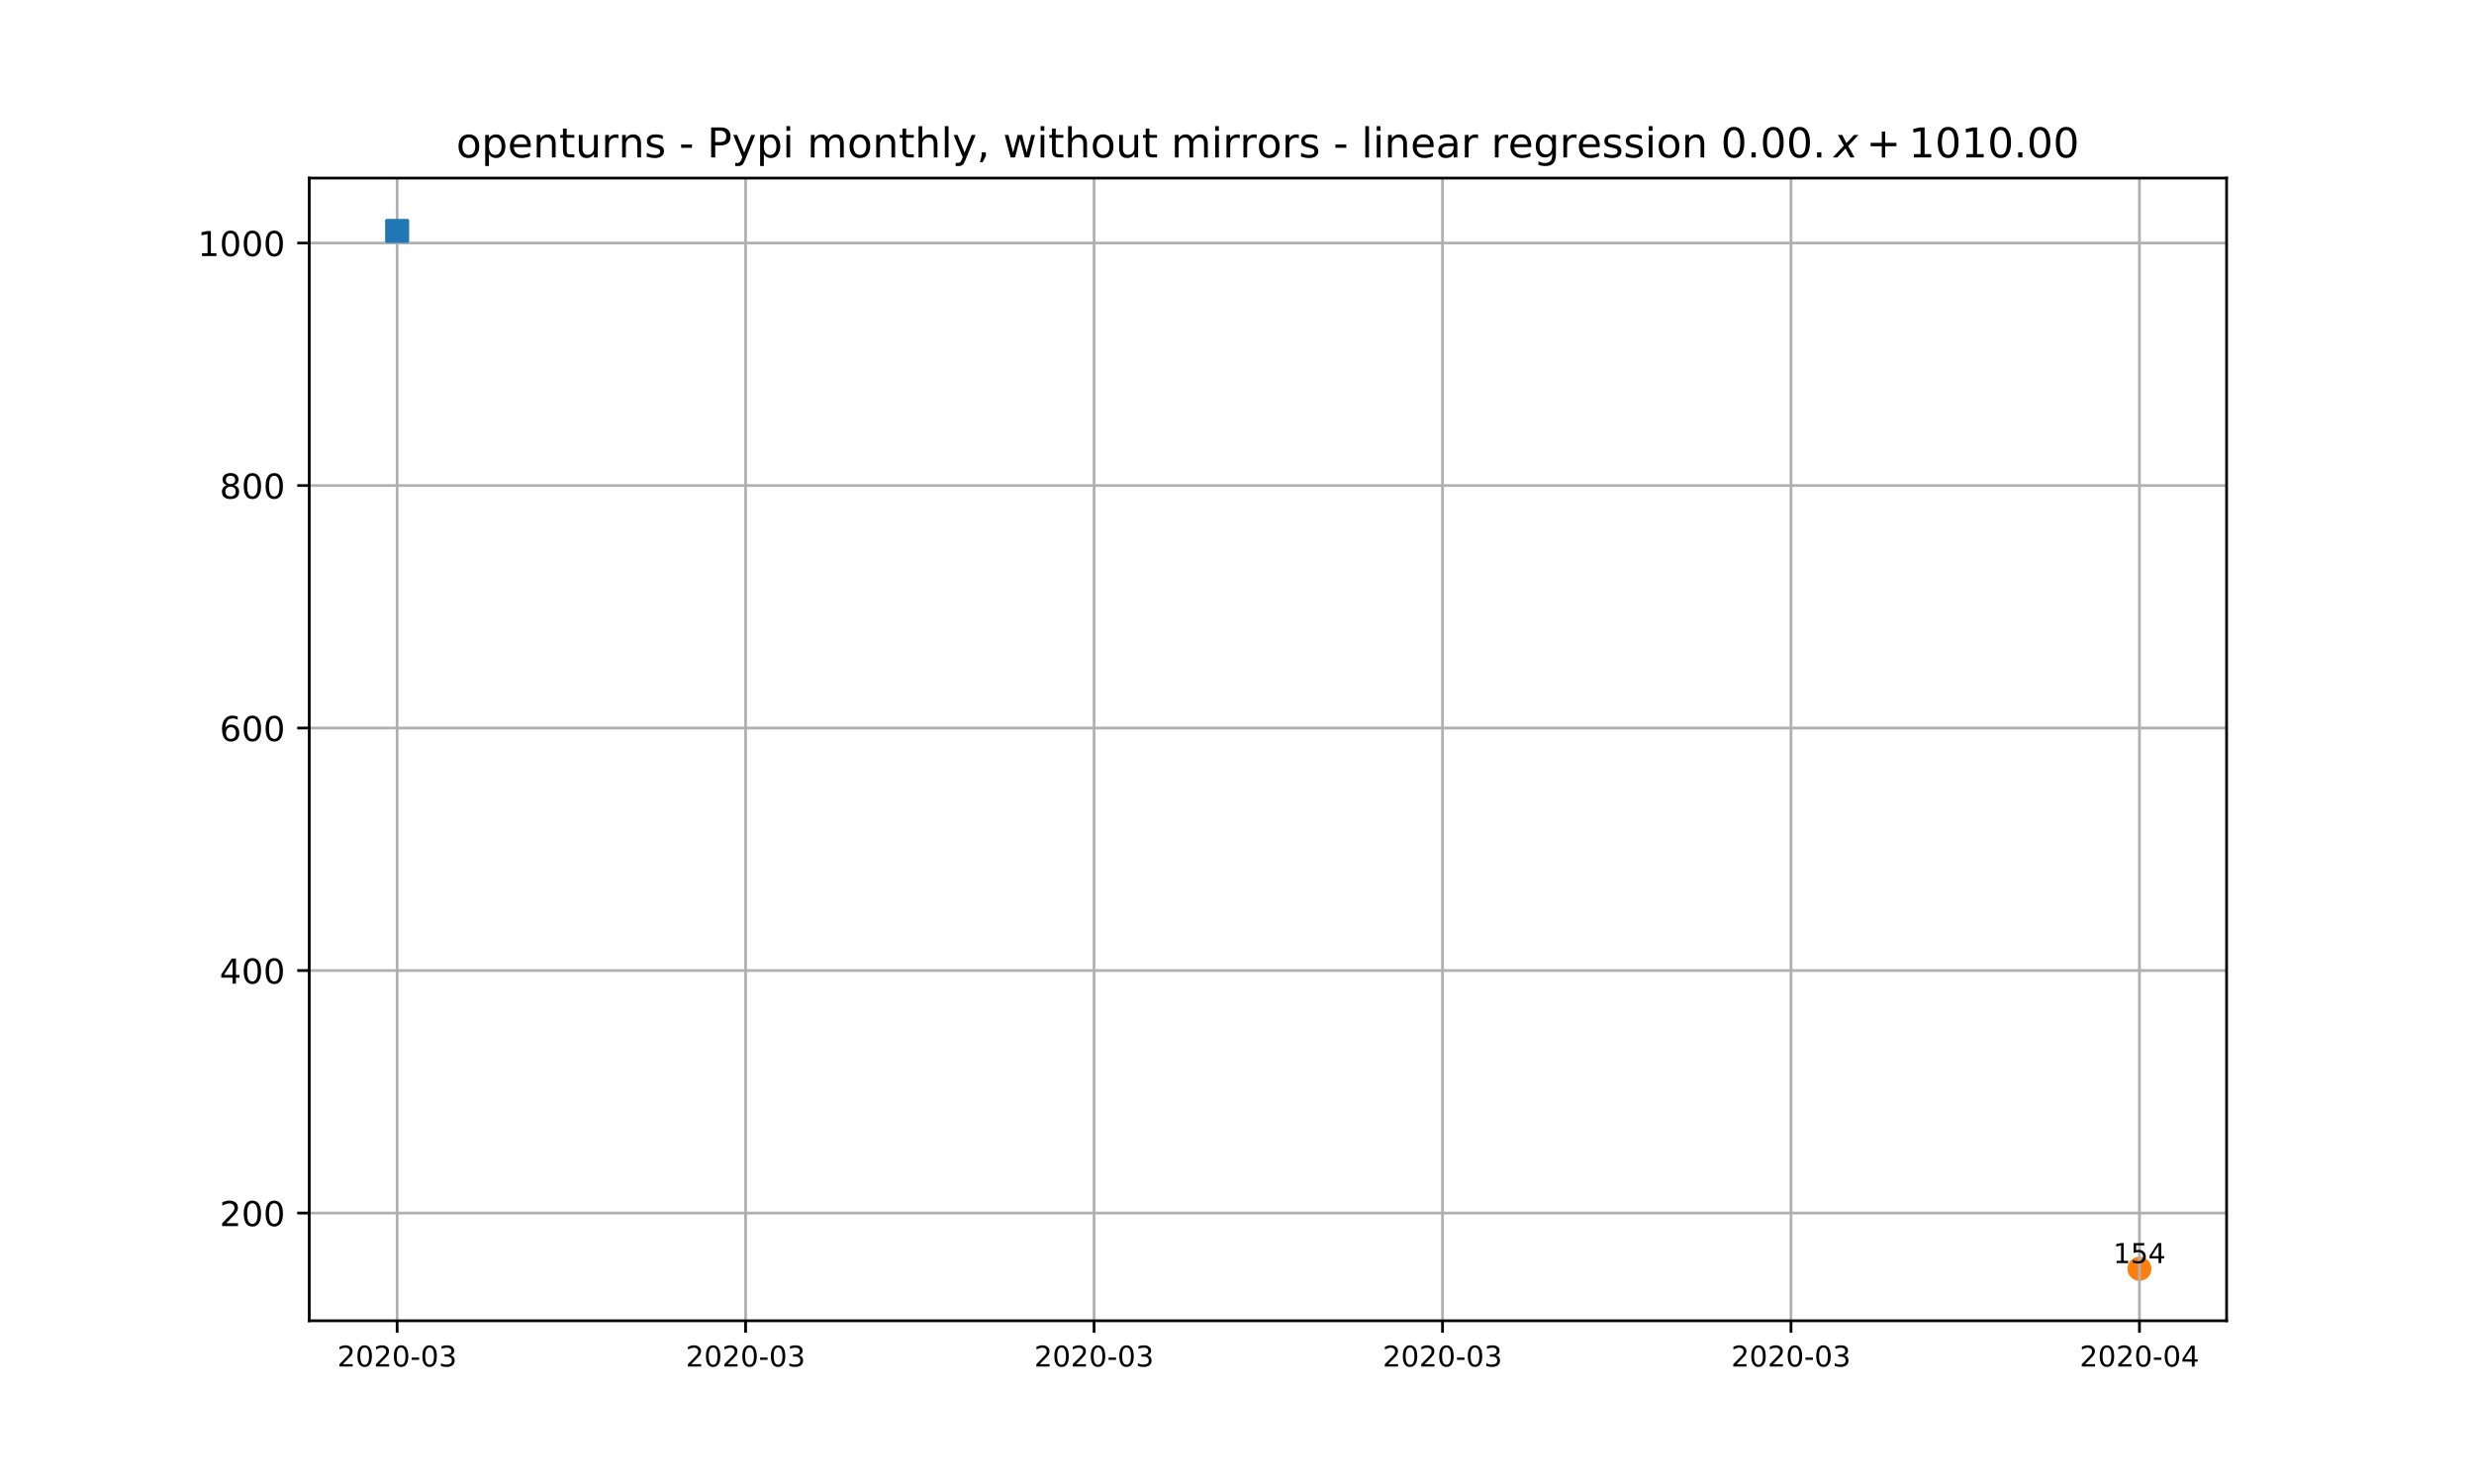
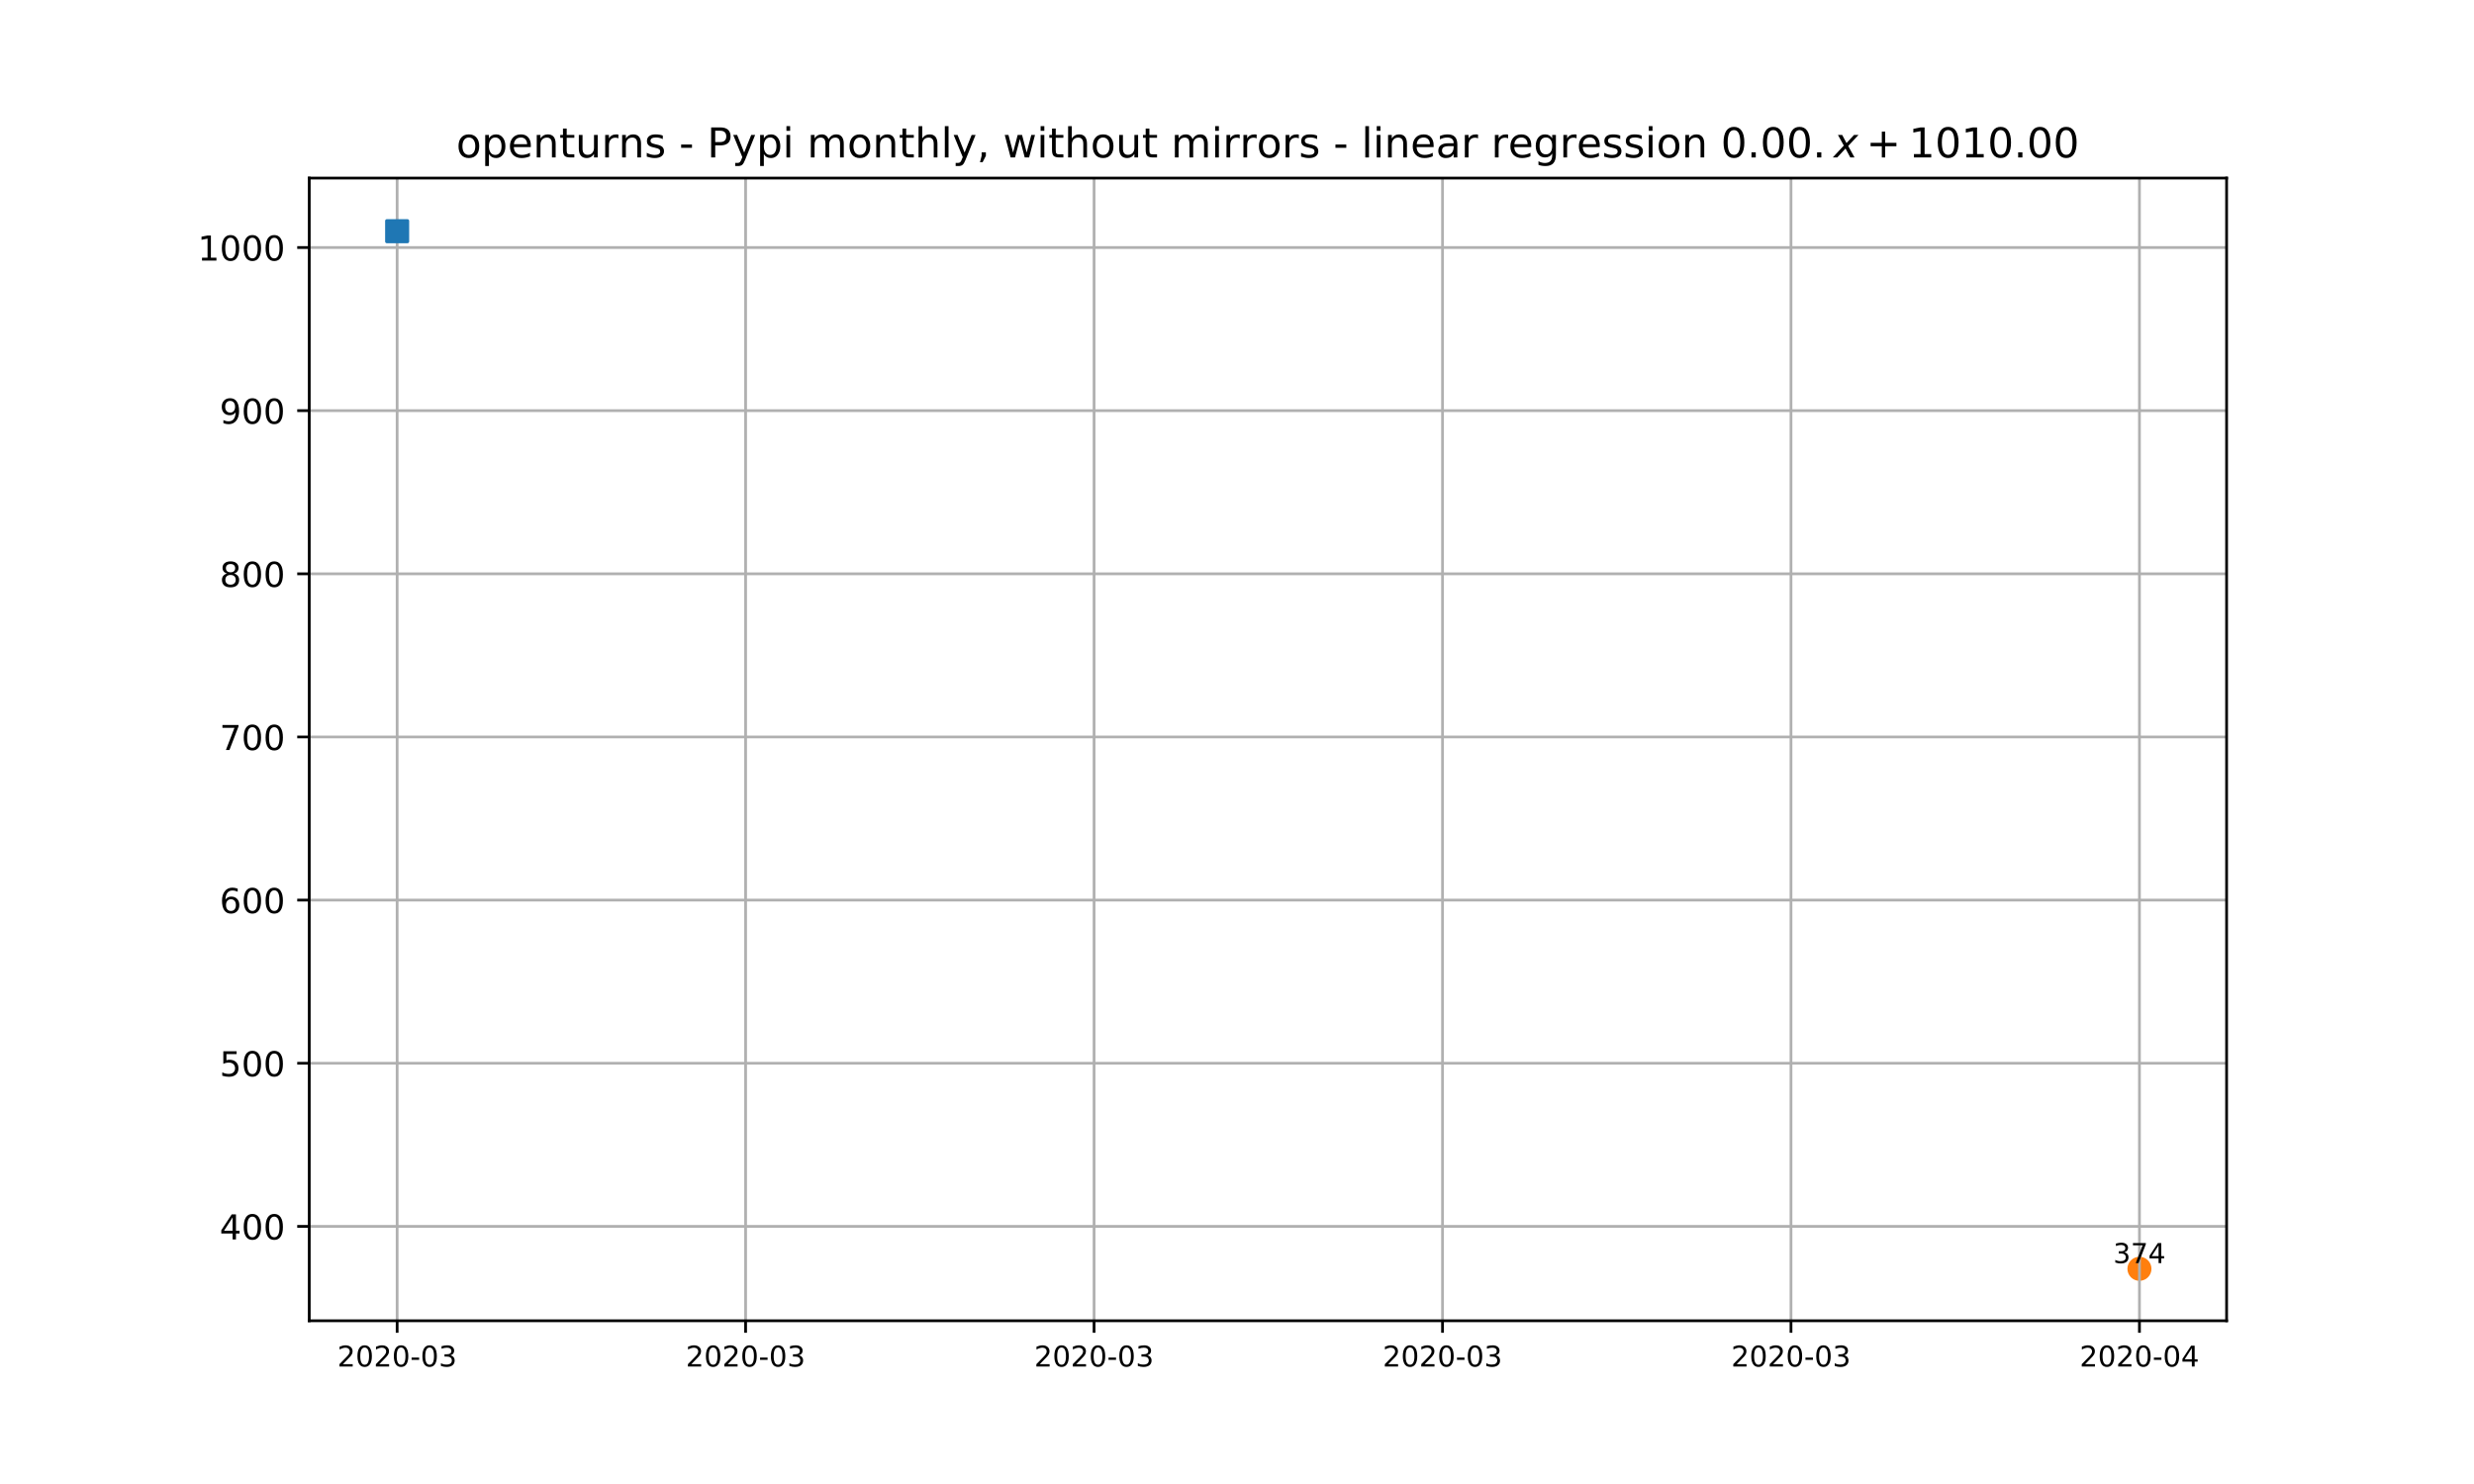
<svg xmlns="http://www.w3.org/2000/svg" xmlns:xlink="http://www.w3.org/1999/xlink" height="432pt" version="1.1" viewBox="0 0 720 432" width="720pt">
  <defs>
    <style type="text/css">
*{stroke-linecap:butt;stroke-linejoin:round;}
  </style>
  </defs>
  <g id="figure_1">
    <g id="patch_1">
      <path d="M 0 432  L 720 432  L 720 0  L 0 0  z " style="fill:#ffffff;" />
    </g>
    <g id="axes_1">
      <g id="patch_2">
        <path d="M 90 384.48  L 648 384.48  L 648 51.84  L 90 51.84  z " style="fill:#ffffff;" />
      </g>
      <g id="PathCollection_1">
        <defs>
-           <path d="M 0 3  C 0.796 3 1.559 2.684 2.121 2.121  C 2.684 1.559 3 0.796 3 0  C 3 -0.796 2.684 -1.559 2.121 -2.121  C 1.559 -2.684 0.796 -3 0 -3  C -0.796 -3 -1.559 -2.684 -2.121 -2.121  C -2.684 -1.559 -3 -0.796 -3 0  C -3 0.796 -2.684 1.559 -2.121 2.121  C -1.559 2.684 -0.796 3 0 3  z " id="m1b032153fb" style="stroke:#ff7f0e;" />
+           <path d="M 0 3  C 0.796 3 1.559 2.684 2.121 2.121  C 2.684 1.559 3 0.796 3 0  C 3 -0.796 2.684 -1.559 2.121 -2.121  C 1.559 -2.684 0.796 -3 0 -3  C -0.796 -3 -1.559 -2.684 -2.121 -2.121  C -2.684 -1.559 -3 -0.796 -3 0  C -3 0.796 -2.684 1.559 -2.121 2.121  C -1.559 2.684 -0.796 3 0 3  z " id="m1384ead0bf" style="stroke:#ff7f0e;" />
        </defs>
-         <g clip-path="url(#p68589a3dbf)">
-           <use style="fill:#ff7f0e;stroke:#ff7f0e;" x="622.635" xlink:href="#m1b032153fb" y="369.356" />
+         <g clip-path="url(#p6dc4be8957)">
+           <use style="fill:#ff7f0e;stroke:#ff7f0e;" x="622.635" xlink:href="#m1384ead0bf" y="369.355" />
        </g>
      </g>
      <g id="matplotlib.axis_1">
        <g id="xtick_1">
          <g id="line2d_1">
-             <path clip-path="url(#p68589a3dbf)" d="M 115.58 384.48  L 115.58 51.84  " style="fill:none;stroke:#b0b0b0;stroke-linecap:square;stroke-width:0.8;" />
+             <path clip-path="url(#p6dc4be8957)" d="M 115.58 384.48  L 115.58 51.84  " style="fill:none;stroke:#b0b0b0;stroke-linecap:square;stroke-width:0.8;" />
          </g>
          <g id="line2d_2">
            <defs>
-               <path d="M 0 0  L 0 3.5  " id="m4f86e22577" style="stroke:#000000;stroke-width:0.8;" />
-             </defs>
-             <g>
-               <use style="stroke:#000000;stroke-width:0.8;" x="115.58" xlink:href="#m4f86e22577" y="384.48" />
+               <path d="M 0 0  L 0 3.5  " id="mabc1b79ef2" style="stroke:#000000;stroke-width:0.8;" />
+             </defs>
+             <g>
+               <use style="stroke:#000000;stroke-width:0.8;" x="115.58" xlink:href="#mabc1b79ef2" y="384.48" />
            </g>
          </g>
          <g id="text_1">
            <defs>
              <path d="M 19.188 8.297  L 53.609 8.297  L 53.609 0  L 7.328 0  L 7.328 8.297  Q 12.938 14.109 22.625 23.891  Q 32.328 33.688 34.812 36.531  Q 39.547 41.844 41.422 45.531  Q 43.312 49.219 43.312 52.781  Q 43.312 58.594 39.234 62.25  Q 35.156 65.922 28.609 65.922  Q 23.969 65.922 18.812 64.312  Q 13.672 62.703 7.812 59.422  L 7.812 69.391  Q 13.766 71.781 18.938 73  Q 24.125 74.219 28.422 74.219  Q 39.75 74.219 46.484 68.547  Q 53.219 62.891 53.219 53.422  Q 53.219 48.922 51.531 44.891  Q 49.859 40.875 45.406 35.406  Q 44.188 33.984 37.641 27.219  Q 31.109 20.453 19.188 8.297  z " id="DejaVuSans-50" />
              <path d="M 31.781 66.406  Q 24.172 66.406 20.328 58.906  Q 16.5 51.422 16.5 36.375  Q 16.5 21.391 20.328 13.891  Q 24.172 6.391 31.781 6.391  Q 39.453 6.391 43.281 13.891  Q 47.125 21.391 47.125 36.375  Q 47.125 51.422 43.281 58.906  Q 39.453 66.406 31.781 66.406  z M 31.781 74.219  Q 44.047 74.219 50.516 64.516  Q 56.984 54.828 56.984 36.375  Q 56.984 17.969 50.516 8.266  Q 44.047 -1.422 31.781 -1.422  Q 19.531 -1.422 13.062 8.266  Q 6.594 17.969 6.594 36.375  Q 6.594 54.828 13.062 64.516  Q 19.531 74.219 31.781 74.219  z " id="DejaVuSans-48" />
              <path d="M 4.891 31.391  L 31.203 31.391  L 31.203 23.391  L 4.891 23.391  z " id="DejaVuSans-45" />
              <path d="M 40.578 39.312  Q 47.656 37.797 51.625 33  Q 55.609 28.219 55.609 21.188  Q 55.609 10.406 48.188 4.484  Q 40.766 -1.422 27.094 -1.422  Q 22.516 -1.422 17.656 -0.516  Q 12.797 0.391 7.625 2.203  L 7.625 11.719  Q 11.719 9.328 16.594 8.109  Q 21.484 6.891 26.812 6.891  Q 36.078 6.891 40.938 10.547  Q 45.797 14.203 45.797 21.188  Q 45.797 27.641 41.281 31.266  Q 36.766 34.906 28.719 34.906  L 20.219 34.906  L 20.219 43.016  L 29.109 43.016  Q 36.375 43.016 40.234 45.922  Q 44.094 48.828 44.094 54.297  Q 44.094 59.906 40.109 62.906  Q 36.141 65.922 28.719 65.922  Q 24.656 65.922 20.016 65.031  Q 15.375 64.156 9.812 62.312  L 9.812 71.094  Q 15.438 72.656 20.344 73.438  Q 25.25 74.219 29.594 74.219  Q 40.828 74.219 47.359 69.109  Q 53.906 64.016 53.906 55.328  Q 53.906 49.266 50.438 45.094  Q 46.969 40.922 40.578 39.312  z " id="DejaVuSans-51" />
            </defs>
            <g transform="translate(98.177 397.8095)scale(0.0833 -0.0833)">
              <use xlink:href="#DejaVuSans-50" />
              <use x="63.623" xlink:href="#DejaVuSans-48" />
              <use x="127.246" xlink:href="#DejaVuSans-50" />
              <use x="190.869" xlink:href="#DejaVuSans-48" />
              <use x="254.492" xlink:href="#DejaVuSans-45" />
              <use x="290.576" xlink:href="#DejaVuSans-48" />
              <use x="354.199" xlink:href="#DejaVuSans-51" />
            </g>
          </g>
        </g>
        <g id="xtick_2">
          <g id="line2d_3">
-             <path clip-path="url(#p68589a3dbf)" d="M 216.991 384.48  L 216.991 51.84  " style="fill:none;stroke:#b0b0b0;stroke-linecap:square;stroke-width:0.8;" />
+             <path clip-path="url(#p6dc4be8957)" d="M 216.991 384.48  L 216.991 51.84  " style="fill:none;stroke:#b0b0b0;stroke-linecap:square;stroke-width:0.8;" />
          </g>
          <g id="line2d_4">
            <g>
-               <use style="stroke:#000000;stroke-width:0.8;" x="216.991" xlink:href="#m4f86e22577" y="384.48" />
+               <use style="stroke:#000000;stroke-width:0.8;" x="216.991" xlink:href="#mabc1b79ef2" y="384.48" />
            </g>
          </g>
          <g id="text_2">
            <g transform="translate(199.588 397.8095)scale(0.0833 -0.0833)">
              <use xlink:href="#DejaVuSans-50" />
              <use x="63.623" xlink:href="#DejaVuSans-48" />
              <use x="127.246" xlink:href="#DejaVuSans-50" />
              <use x="190.869" xlink:href="#DejaVuSans-48" />
              <use x="254.492" xlink:href="#DejaVuSans-45" />
              <use x="290.576" xlink:href="#DejaVuSans-48" />
              <use x="354.199" xlink:href="#DejaVuSans-51" />
            </g>
          </g>
        </g>
        <g id="xtick_3">
          <g id="line2d_5">
-             <path clip-path="url(#p68589a3dbf)" d="M 318.402 384.48  L 318.402 51.84  " style="fill:none;stroke:#b0b0b0;stroke-linecap:square;stroke-width:0.8;" />
+             <path clip-path="url(#p6dc4be8957)" d="M 318.402 384.48  L 318.402 51.84  " style="fill:none;stroke:#b0b0b0;stroke-linecap:square;stroke-width:0.8;" />
          </g>
          <g id="line2d_6">
            <g>
-               <use style="stroke:#000000;stroke-width:0.8;" x="318.402" xlink:href="#m4f86e22577" y="384.48" />
+               <use style="stroke:#000000;stroke-width:0.8;" x="318.402" xlink:href="#mabc1b79ef2" y="384.48" />
            </g>
          </g>
          <g id="text_3">
            <g transform="translate(300.999 397.8095)scale(0.0833 -0.0833)">
              <use xlink:href="#DejaVuSans-50" />
              <use x="63.623" xlink:href="#DejaVuSans-48" />
              <use x="127.246" xlink:href="#DejaVuSans-50" />
              <use x="190.869" xlink:href="#DejaVuSans-48" />
              <use x="254.492" xlink:href="#DejaVuSans-45" />
              <use x="290.576" xlink:href="#DejaVuSans-48" />
              <use x="354.199" xlink:href="#DejaVuSans-51" />
            </g>
          </g>
        </g>
        <g id="xtick_4">
          <g id="line2d_7">
-             <path clip-path="url(#p68589a3dbf)" d="M 419.813 384.48  L 419.813 51.84  " style="fill:none;stroke:#b0b0b0;stroke-linecap:square;stroke-width:0.8;" />
+             <path clip-path="url(#p6dc4be8957)" d="M 419.813 384.48  L 419.813 51.84  " style="fill:none;stroke:#b0b0b0;stroke-linecap:square;stroke-width:0.8;" />
          </g>
          <g id="line2d_8">
            <g>
-               <use style="stroke:#000000;stroke-width:0.8;" x="419.813" xlink:href="#m4f86e22577" y="384.48" />
+               <use style="stroke:#000000;stroke-width:0.8;" x="419.813" xlink:href="#mabc1b79ef2" y="384.48" />
            </g>
          </g>
          <g id="text_4">
            <g transform="translate(402.41 397.8095)scale(0.0833 -0.0833)">
              <use xlink:href="#DejaVuSans-50" />
              <use x="63.623" xlink:href="#DejaVuSans-48" />
              <use x="127.246" xlink:href="#DejaVuSans-50" />
              <use x="190.869" xlink:href="#DejaVuSans-48" />
              <use x="254.492" xlink:href="#DejaVuSans-45" />
              <use x="290.576" xlink:href="#DejaVuSans-48" />
              <use x="354.199" xlink:href="#DejaVuSans-51" />
            </g>
          </g>
        </g>
        <g id="xtick_5">
          <g id="line2d_9">
-             <path clip-path="url(#p68589a3dbf)" d="M 521.224 384.48  L 521.224 51.84  " style="fill:none;stroke:#b0b0b0;stroke-linecap:square;stroke-width:0.8;" />
+             <path clip-path="url(#p6dc4be8957)" d="M 521.224 384.48  L 521.224 51.84  " style="fill:none;stroke:#b0b0b0;stroke-linecap:square;stroke-width:0.8;" />
          </g>
          <g id="line2d_10">
            <g>
-               <use style="stroke:#000000;stroke-width:0.8;" x="521.224" xlink:href="#m4f86e22577" y="384.48" />
+               <use style="stroke:#000000;stroke-width:0.8;" x="521.224" xlink:href="#mabc1b79ef2" y="384.48" />
            </g>
          </g>
          <g id="text_5">
            <g transform="translate(503.821 397.8095)scale(0.0833 -0.0833)">
              <use xlink:href="#DejaVuSans-50" />
              <use x="63.623" xlink:href="#DejaVuSans-48" />
              <use x="127.246" xlink:href="#DejaVuSans-50" />
              <use x="190.869" xlink:href="#DejaVuSans-48" />
              <use x="254.492" xlink:href="#DejaVuSans-45" />
              <use x="290.576" xlink:href="#DejaVuSans-48" />
              <use x="354.199" xlink:href="#DejaVuSans-51" />
            </g>
          </g>
        </g>
        <g id="xtick_6">
          <g id="line2d_11">
-             <path clip-path="url(#p68589a3dbf)" d="M 622.635 384.48  L 622.635 51.84  " style="fill:none;stroke:#b0b0b0;stroke-linecap:square;stroke-width:0.8;" />
+             <path clip-path="url(#p6dc4be8957)" d="M 622.635 384.48  L 622.635 51.84  " style="fill:none;stroke:#b0b0b0;stroke-linecap:square;stroke-width:0.8;" />
          </g>
          <g id="line2d_12">
            <g>
-               <use style="stroke:#000000;stroke-width:0.8;" x="622.635" xlink:href="#m4f86e22577" y="384.48" />
+               <use style="stroke:#000000;stroke-width:0.8;" x="622.635" xlink:href="#mabc1b79ef2" y="384.48" />
            </g>
          </g>
          <g id="text_6">
            <defs>
              <path d="M 37.797 64.312  L 12.891 25.391  L 37.797 25.391  z M 35.203 72.906  L 47.609 72.906  L 47.609 25.391  L 58.016 25.391  L 58.016 17.188  L 47.609 17.188  L 47.609 0  L 37.797 0  L 37.797 17.188  L 4.891 17.188  L 4.891 26.703  z " id="DejaVuSans-52" />
            </defs>
            <g transform="translate(605.232 397.8095)scale(0.0833 -0.0833)">
              <use xlink:href="#DejaVuSans-50" />
              <use x="63.623" xlink:href="#DejaVuSans-48" />
              <use x="127.246" xlink:href="#DejaVuSans-50" />
              <use x="190.869" xlink:href="#DejaVuSans-48" />
              <use x="254.492" xlink:href="#DejaVuSans-45" />
              <use x="290.576" xlink:href="#DejaVuSans-48" />
              <use x="354.199" xlink:href="#DejaVuSans-52" />
            </g>
          </g>
        </g>
      </g>
      <g id="matplotlib.axis_2">
        <g id="ytick_1">
          <g id="line2d_13">
-             <path clip-path="url(#p68589a3dbf)" d="M 90 353.12  L 648 353.12  " style="fill:none;stroke:#b0b0b0;stroke-linecap:square;stroke-width:0.8;" />
+             <path clip-path="url(#p6dc4be8957)" d="M 90 357.007  L 648 357.007  " style="fill:none;stroke:#b0b0b0;stroke-linecap:square;stroke-width:0.8;" />
          </g>
          <g id="line2d_14">
            <defs>
-               <path d="M 0 0  L -3.5 0  " id="m808863ff09" style="stroke:#000000;stroke-width:0.8;" />
-             </defs>
-             <g>
-               <use style="stroke:#000000;stroke-width:0.8;" x="90" xlink:href="#m808863ff09" y="353.12" />
+               <path d="M 0 0  L -3.5 0  " id="m5a3dc0e965" style="stroke:#000000;stroke-width:0.8;" />
+             </defs>
+             <g>
+               <use style="stroke:#000000;stroke-width:0.8;" x="90" xlink:href="#m5a3dc0e965" y="357.007" />
            </g>
          </g>
          <g id="text_7">
-             <g transform="translate(63.9125 356.919)scale(0.1 -0.1)">
-               <use xlink:href="#DejaVuSans-50" />
+             <g transform="translate(63.9125 360.8063)scale(0.1 -0.1)">
+               <use xlink:href="#DejaVuSans-52" />
              <use x="63.623" xlink:href="#DejaVuSans-48" />
              <use x="127.246" xlink:href="#DejaVuSans-48" />
            </g>
          </g>
        </g>
        <g id="ytick_2">
          <g id="line2d_15">
-             <path clip-path="url(#p68589a3dbf)" d="M 90 282.526  L 648 282.526  " style="fill:none;stroke:#b0b0b0;stroke-linecap:square;stroke-width:0.8;" />
+             <path clip-path="url(#p6dc4be8957)" d="M 90 309.515  L 648 309.515  " style="fill:none;stroke:#b0b0b0;stroke-linecap:square;stroke-width:0.8;" />
          </g>
          <g id="line2d_16">
            <g>
-               <use style="stroke:#000000;stroke-width:0.8;" x="90" xlink:href="#m808863ff09" y="282.526" />
+               <use style="stroke:#000000;stroke-width:0.8;" x="90" xlink:href="#m5a3dc0e965" y="309.515" />
            </g>
          </g>
          <g id="text_8">
-             <g transform="translate(63.9125 286.3251)scale(0.1 -0.1)">
-               <use xlink:href="#DejaVuSans-52" />
+             <defs>
+               <path d="M 10.797 72.906  L 49.516 72.906  L 49.516 64.594  L 19.828 64.594  L 19.828 46.734  Q 21.969 47.469 24.109 47.828  Q 26.266 48.188 28.422 48.188  Q 40.625 48.188 47.75 41.5  Q 54.891 34.812 54.891 23.391  Q 54.891 11.625 47.562 5.094  Q 40.234 -1.422 26.906 -1.422  Q 22.312 -1.422 17.547 -0.641  Q 12.797 0.141 7.719 1.703  L 7.719 11.625  Q 12.109 9.234 16.797 8.062  Q 21.484 6.891 26.703 6.891  Q 35.156 6.891 40.078 11.328  Q 45.016 15.766 45.016 23.391  Q 45.016 31 40.078 35.438  Q 35.156 39.891 26.703 39.891  Q 22.75 39.891 18.812 39.016  Q 14.891 38.141 10.797 36.281  z " id="DejaVuSans-53" />
+             </defs>
+             <g transform="translate(63.9125 313.3137)scale(0.1 -0.1)">
+               <use xlink:href="#DejaVuSans-53" />
              <use x="63.623" xlink:href="#DejaVuSans-48" />
              <use x="127.246" xlink:href="#DejaVuSans-48" />
            </g>
          </g>
        </g>
        <g id="ytick_3">
          <g id="line2d_17">
-             <path clip-path="url(#p68589a3dbf)" d="M 90 211.932  L 648 211.932  " style="fill:none;stroke:#b0b0b0;stroke-linecap:square;stroke-width:0.8;" />
+             <path clip-path="url(#p6dc4be8957)" d="M 90 262.022  L 648 262.022  " style="fill:none;stroke:#b0b0b0;stroke-linecap:square;stroke-width:0.8;" />
          </g>
          <g id="line2d_18">
            <g>
-               <use style="stroke:#000000;stroke-width:0.8;" x="90" xlink:href="#m808863ff09" y="211.932" />
+               <use style="stroke:#000000;stroke-width:0.8;" x="90" xlink:href="#m5a3dc0e965" y="262.022" />
            </g>
          </g>
          <g id="text_9">
            <defs>
              <path d="M 33.016 40.375  Q 26.375 40.375 22.484 35.828  Q 18.609 31.297 18.609 23.391  Q 18.609 15.531 22.484 10.953  Q 26.375 6.391 33.016 6.391  Q 39.656 6.391 43.531 10.953  Q 47.406 15.531 47.406 23.391  Q 47.406 31.297 43.531 35.828  Q 39.656 40.375 33.016 40.375  z M 52.594 71.297  L 52.594 62.312  Q 48.875 64.062 45.094 64.984  Q 41.312 65.922 37.594 65.922  Q 27.828 65.922 22.672 59.328  Q 17.531 52.734 16.797 39.406  Q 19.672 43.656 24.016 45.922  Q 28.375 48.188 33.594 48.188  Q 44.578 48.188 50.953 41.516  Q 57.328 34.859 57.328 23.391  Q 57.328 12.156 50.688 5.359  Q 44.047 -1.422 33.016 -1.422  Q 20.359 -1.422 13.672 8.266  Q 6.984 17.969 6.984 36.375  Q 6.984 53.656 15.188 63.938  Q 23.391 74.219 37.203 74.219  Q 40.922 74.219 44.703 73.484  Q 48.484 72.75 52.594 71.297  z " id="DejaVuSans-54" />
            </defs>
-             <g transform="translate(63.9125 215.7313)scale(0.1 -0.1)">
+             <g transform="translate(63.9125 265.8212)scale(0.1 -0.1)">
              <use xlink:href="#DejaVuSans-54" />
              <use x="63.623" xlink:href="#DejaVuSans-48" />
              <use x="127.246" xlink:href="#DejaVuSans-48" />
            </g>
          </g>
        </g>
        <g id="ytick_4">
          <g id="line2d_19">
-             <path clip-path="url(#p68589a3dbf)" d="M 90 141.338  L 648 141.338  " style="fill:none;stroke:#b0b0b0;stroke-linecap:square;stroke-width:0.8;" />
+             <path clip-path="url(#p6dc4be8957)" d="M 90 214.529  L 648 214.529  " style="fill:none;stroke:#b0b0b0;stroke-linecap:square;stroke-width:0.8;" />
          </g>
          <g id="line2d_20">
            <g>
-               <use style="stroke:#000000;stroke-width:0.8;" x="90" xlink:href="#m808863ff09" y="141.338" />
+               <use style="stroke:#000000;stroke-width:0.8;" x="90" xlink:href="#m5a3dc0e965" y="214.529" />
            </g>
          </g>
          <g id="text_10">
            <defs>
-               <path d="M 31.781 34.625  Q 24.75 34.625 20.719 30.859  Q 16.703 27.094 16.703 20.516  Q 16.703 13.922 20.719 10.156  Q 24.75 6.391 31.781 6.391  Q 38.812 6.391 42.859 10.172  Q 46.922 13.969 46.922 20.516  Q 46.922 27.094 42.891 30.859  Q 38.875 34.625 31.781 34.625  z M 21.922 38.812  Q 15.578 40.375 12.031 44.719  Q 8.5 49.078 8.5 55.328  Q 8.5 64.062 14.719 69.141  Q 20.953 74.219 31.781 74.219  Q 42.672 74.219 48.875 69.141  Q 55.078 64.062 55.078 55.328  Q 55.078 49.078 51.531 44.719  Q 48 40.375 41.703 38.812  Q 48.828 37.156 52.797 32.312  Q 56.781 27.484 56.781 20.516  Q 56.781 9.906 50.312 4.234  Q 43.844 -1.422 31.781 -1.422  Q 19.734 -1.422 13.25 4.234  Q 6.781 9.906 6.781 20.516  Q 6.781 27.484 10.781 32.312  Q 14.797 37.156 21.922 38.812  z M 18.312 54.391  Q 18.312 48.734 21.844 45.562  Q 25.391 42.391 31.781 42.391  Q 38.141 42.391 41.719 45.562  Q 45.312 48.734 45.312 54.391  Q 45.312 60.062 41.719 63.234  Q 38.141 66.406 31.781 66.406  Q 25.391 66.406 21.844 63.234  Q 18.312 60.062 18.312 54.391  z " id="DejaVuSans-56" />
-             </defs>
-             <g transform="translate(63.9125 145.1374)scale(0.1 -0.1)">
-               <use xlink:href="#DejaVuSans-56" />
+               <path d="M 8.203 72.906  L 55.078 72.906  L 55.078 68.703  L 28.609 0  L 18.312 0  L 43.219 64.594  L 8.203 64.594  z " id="DejaVuSans-55" />
+             </defs>
+             <g transform="translate(63.9125 218.3287)scale(0.1 -0.1)">
+               <use xlink:href="#DejaVuSans-55" />
              <use x="63.623" xlink:href="#DejaVuSans-48" />
              <use x="127.246" xlink:href="#DejaVuSans-48" />
            </g>
          </g>
        </g>
        <g id="ytick_5">
          <g id="line2d_21">
-             <path clip-path="url(#p68589a3dbf)" d="M 90 70.744  L 648 70.744  " style="fill:none;stroke:#b0b0b0;stroke-linecap:square;stroke-width:0.8;" />
+             <path clip-path="url(#p6dc4be8957)" d="M 90 167.037  L 648 167.037  " style="fill:none;stroke:#b0b0b0;stroke-linecap:square;stroke-width:0.8;" />
          </g>
          <g id="line2d_22">
            <g>
-               <use style="stroke:#000000;stroke-width:0.8;" x="90" xlink:href="#m808863ff09" y="70.744" />
+               <use style="stroke:#000000;stroke-width:0.8;" x="90" xlink:href="#m5a3dc0e965" y="167.037" />
            </g>
          </g>
          <g id="text_11">
            <defs>
+               <path d="M 31.781 34.625  Q 24.75 34.625 20.719 30.859  Q 16.703 27.094 16.703 20.516  Q 16.703 13.922 20.719 10.156  Q 24.75 6.391 31.781 6.391  Q 38.812 6.391 42.859 10.172  Q 46.922 13.969 46.922 20.516  Q 46.922 27.094 42.891 30.859  Q 38.875 34.625 31.781 34.625  z M 21.922 38.812  Q 15.578 40.375 12.031 44.719  Q 8.5 49.078 8.5 55.328  Q 8.5 64.062 14.719 69.141  Q 20.953 74.219 31.781 74.219  Q 42.672 74.219 48.875 69.141  Q 55.078 64.062 55.078 55.328  Q 55.078 49.078 51.531 44.719  Q 48 40.375 41.703 38.812  Q 48.828 37.156 52.797 32.312  Q 56.781 27.484 56.781 20.516  Q 56.781 9.906 50.312 4.234  Q 43.844 -1.422 31.781 -1.422  Q 19.734 -1.422 13.25 4.234  Q 6.781 9.906 6.781 20.516  Q 6.781 27.484 10.781 32.312  Q 14.797 37.156 21.922 38.812  z M 18.312 54.391  Q 18.312 48.734 21.844 45.562  Q 25.391 42.391 31.781 42.391  Q 38.141 42.391 41.719 45.562  Q 45.312 48.734 45.312 54.391  Q 45.312 60.062 41.719 63.234  Q 38.141 66.406 31.781 66.406  Q 25.391 66.406 21.844 63.234  Q 18.312 60.062 18.312 54.391  z " id="DejaVuSans-56" />
+             </defs>
+             <g transform="translate(63.9125 170.8362)scale(0.1 -0.1)">
+               <use xlink:href="#DejaVuSans-56" />
+               <use x="63.623" xlink:href="#DejaVuSans-48" />
+               <use x="127.246" xlink:href="#DejaVuSans-48" />
+             </g>
+           </g>
+         </g>
+         <g id="ytick_6">
+           <g id="line2d_23">
+             <path clip-path="url(#p6dc4be8957)" d="M 90 119.544  L 648 119.544  " style="fill:none;stroke:#b0b0b0;stroke-linecap:square;stroke-width:0.8;" />
+           </g>
+           <g id="line2d_24">
+             <g>
+               <use style="stroke:#000000;stroke-width:0.8;" x="90" xlink:href="#m5a3dc0e965" y="119.544" />
+             </g>
+           </g>
+           <g id="text_12">
+             <defs>
+               <path d="M 10.984 1.516  L 10.984 10.5  Q 14.703 8.734 18.5 7.812  Q 22.312 6.891 25.984 6.891  Q 35.75 6.891 40.891 13.453  Q 46.047 20.016 46.781 33.406  Q 43.953 29.203 39.594 26.953  Q 35.25 24.703 29.984 24.703  Q 19.047 24.703 12.672 31.312  Q 6.297 37.938 6.297 49.422  Q 6.297 60.641 12.938 67.422  Q 19.578 74.219 30.609 74.219  Q 43.266 74.219 49.922 64.516  Q 56.594 54.828 56.594 36.375  Q 56.594 19.141 48.406 8.859  Q 40.234 -1.422 26.422 -1.422  Q 22.703 -1.422 18.891 -0.688  Q 15.094 0.047 10.984 1.516  z M 30.609 32.422  Q 37.25 32.422 41.125 36.953  Q 45.016 41.5 45.016 49.422  Q 45.016 57.281 41.125 61.844  Q 37.25 66.406 30.609 66.406  Q 23.969 66.406 20.094 61.844  Q 16.219 57.281 16.219 49.422  Q 16.219 41.5 20.094 36.953  Q 23.969 32.422 30.609 32.422  z " id="DejaVuSans-57" />
+             </defs>
+             <g transform="translate(63.9125 123.3436)scale(0.1 -0.1)">
+               <use xlink:href="#DejaVuSans-57" />
+               <use x="63.623" xlink:href="#DejaVuSans-48" />
+               <use x="127.246" xlink:href="#DejaVuSans-48" />
+             </g>
+           </g>
+         </g>
+         <g id="ytick_7">
+           <g id="line2d_25">
+             <path clip-path="url(#p6dc4be8957)" d="M 90 72.052  L 648 72.052  " style="fill:none;stroke:#b0b0b0;stroke-linecap:square;stroke-width:0.8;" />
+           </g>
+           <g id="line2d_26">
+             <g>
+               <use style="stroke:#000000;stroke-width:0.8;" x="90" xlink:href="#m5a3dc0e965" y="72.052" />
+             </g>
+           </g>
+           <g id="text_13">
+             <defs>
              <path d="M 12.406 8.297  L 28.516 8.297  L 28.516 63.922  L 10.984 60.406  L 10.984 69.391  L 28.422 72.906  L 38.281 72.906  L 38.281 8.297  L 54.391 8.297  L 54.391 0  L 12.406 0  z " id="DejaVuSans-49" />
            </defs>
-             <g transform="translate(57.55 74.54355)scale(0.1 -0.1)">
+             <g transform="translate(57.55 75.8511)scale(0.1 -0.1)">
              <use xlink:href="#DejaVuSans-49" />
              <use x="63.623" xlink:href="#DejaVuSans-48" />
              <use x="127.246" xlink:href="#DejaVuSans-48" />
              <use x="190.869" xlink:href="#DejaVuSans-48" />
            </g>
          </g>
        </g>
      </g>
-       <g id="line2d_23">
-         <path clip-path="url(#p68589a3dbf)" d="M 115.58 67.215  " style="fill:none;stroke:#ff00ff;stroke-linecap:square;stroke-opacity:0.2;stroke-width:4;" />
-       </g>
-       <g id="line2d_24">
-         <path clip-path="url(#p68589a3dbf)" d="M 115.58 67.215  " style="fill:none;stroke:#ffd700;stroke-linecap:square;stroke-opacity:0.2;stroke-width:4;" />
+       <g id="line2d_27">
+         <path clip-path="url(#p6dc4be8957)" d="M 115.58 67.303  " style="fill:none;stroke:#ff00ff;stroke-linecap:square;stroke-opacity:0.2;stroke-width:4;" />
+       </g>
+       <g id="line2d_28">
+         <path clip-path="url(#p6dc4be8957)" d="M 115.58 67.303  " style="fill:none;stroke:#ffd700;stroke-linecap:square;stroke-opacity:0.2;stroke-width:4;" />
      </g>
      <g id="patch_3">
        <path d="M 90 384.48  L 90 51.84  " style="fill:none;stroke:#000000;stroke-linecap:square;stroke-linejoin:miter;stroke-width:0.8;" />
      </g>
      <g id="patch_4">
        <path d="M 648 384.48  L 648 51.84  " style="fill:none;stroke:#000000;stroke-linecap:square;stroke-linejoin:miter;stroke-width:0.8;" />
      </g>
      <g id="patch_5">
        <path d="M 90 384.48  L 648 384.48  " style="fill:none;stroke:#000000;stroke-linecap:square;stroke-linejoin:miter;stroke-width:0.8;" />
      </g>
      <g id="patch_6">
        <path d="M 90 51.84  L 648 51.84  " style="fill:none;stroke:#000000;stroke-linecap:square;stroke-linejoin:miter;stroke-width:0.8;" />
      </g>
-       <g id="text_12">
-         <defs>
-           <path d="M 10.797 72.906  L 49.516 72.906  L 49.516 64.594  L 19.828 64.594  L 19.828 46.734  Q 21.969 47.469 24.109 47.828  Q 26.266 48.188 28.422 48.188  Q 40.625 48.188 47.75 41.5  Q 54.891 34.812 54.891 23.391  Q 54.891 11.625 47.562 5.094  Q 40.234 -1.422 26.906 -1.422  Q 22.312 -1.422 17.547 -0.641  Q 12.797 0.141 7.719 1.703  L 7.719 11.625  Q 12.109 9.234 16.797 8.062  Q 21.484 6.891 26.703 6.891  Q 35.156 6.891 40.078 11.328  Q 45.016 15.766 45.016 23.391  Q 45.016 31 40.078 35.438  Q 35.156 39.891 26.703 39.891  Q 22.75 39.891 18.812 39.016  Q 14.891 38.141 10.797 36.281  z " id="DejaVuSans-53" />
-         </defs>
-         <g transform="translate(614.9995 367.6926)scale(0.08 -0.08)">
-           <use xlink:href="#DejaVuSans-49" />
-           <use x="63.623" xlink:href="#DejaVuSans-53" />
+       <g id="text_14">
+         <g transform="translate(614.9995 367.6914)scale(0.08 -0.08)">
+           <use xlink:href="#DejaVuSans-51" />
+           <use x="63.623" xlink:href="#DejaVuSans-55" />
          <use x="127.246" xlink:href="#DejaVuSans-52" />
        </g>
      </g>
-       <g id="text_13">
+       <g id="text_15">
        <defs>
          <path d="M 30.609 48.391  Q 23.391 48.391 19.188 42.75  Q 14.984 37.109 14.984 27.297  Q 14.984 17.484 19.156 11.844  Q 23.344 6.203 30.609 6.203  Q 37.797 6.203 41.984 11.859  Q 46.188 17.531 46.188 27.297  Q 46.188 37.016 41.984 42.703  Q 37.797 48.391 30.609 48.391  z M 30.609 56  Q 42.328 56 49.016 48.375  Q 55.719 40.766 55.719 27.297  Q 55.719 13.875 49.016 6.219  Q 42.328 -1.422 30.609 -1.422  Q 18.844 -1.422 12.172 6.219  Q 5.516 13.875 5.516 27.297  Q 5.516 40.766 12.172 48.375  Q 18.844 56 30.609 56  z " id="DejaVuSans-111" />
          <path d="M 18.109 8.203  L 18.109 -20.797  L 9.078 -20.797  L 9.078 54.688  L 18.109 54.688  L 18.109 46.391  Q 20.953 51.266 25.266 53.625  Q 29.594 56 35.594 56  Q 45.562 56 51.781 48.094  Q 58.016 40.188 58.016 27.297  Q 58.016 14.406 51.781 6.484  Q 45.562 -1.422 35.594 -1.422  Q 29.594 -1.422 25.266 0.953  Q 20.953 3.328 18.109 8.203  z M 48.688 27.297  Q 48.688 37.203 44.609 42.844  Q 40.531 48.484 33.406 48.484  Q 26.266 48.484 22.188 42.844  Q 18.109 37.203 18.109 27.297  Q 18.109 17.391 22.188 11.75  Q 26.266 6.109 33.406 6.109  Q 40.531 6.109 44.609 11.75  Q 48.688 17.391 48.688 27.297  z " id="DejaVuSans-112" />
          <path d="M 56.203 29.594  L 56.203 25.203  L 14.891 25.203  Q 15.484 15.922 20.484 11.062  Q 25.484 6.203 34.422 6.203  Q 39.594 6.203 44.453 7.469  Q 49.312 8.734 54.109 11.281  L 54.109 2.781  Q 49.266 0.734 44.188 -0.344  Q 39.109 -1.422 33.891 -1.422  Q 20.797 -1.422 13.156 6.188  Q 5.516 13.812 5.516 26.812  Q 5.516 40.234 12.766 48.109  Q 20.016 56 32.328 56  Q 43.359 56 49.781 48.891  Q 56.203 41.797 56.203 29.594  z M 47.219 32.234  Q 47.125 39.594 43.094 43.984  Q 39.062 48.391 32.422 48.391  Q 24.906 48.391 20.391 44.141  Q 15.875 39.891 15.188 32.172  z " id="DejaVuSans-101" />
          <path d="M 54.891 33.016  L 54.891 0  L 45.906 0  L 45.906 32.719  Q 45.906 40.484 42.875 44.328  Q 39.844 48.188 33.797 48.188  Q 26.516 48.188 22.312 43.547  Q 18.109 38.922 18.109 30.906  L 18.109 0  L 9.078 0  L 9.078 54.688  L 18.109 54.688  L 18.109 46.188  Q 21.344 51.125 25.703 53.562  Q 30.078 56 35.797 56  Q 45.219 56 50.047 50.172  Q 54.891 44.344 54.891 33.016  z " id="DejaVuSans-110" />
          <path d="M 18.312 70.219  L 18.312 54.688  L 36.812 54.688  L 36.812 47.703  L 18.312 47.703  L 18.312 18.016  Q 18.312 11.328 20.141 9.422  Q 21.969 7.516 27.594 7.516  L 36.812 7.516  L 36.812 0  L 27.594 0  Q 17.188 0 13.234 3.875  Q 9.281 7.766 9.281 18.016  L 9.281 47.703  L 2.688 47.703  L 2.688 54.688  L 9.281 54.688  L 9.281 70.219  z " id="DejaVuSans-116" />
          <path d="M 8.5 21.578  L 8.5 54.688  L 17.484 54.688  L 17.484 21.922  Q 17.484 14.156 20.5 10.266  Q 23.531 6.391 29.594 6.391  Q 36.859 6.391 41.078 11.031  Q 45.312 15.672 45.312 23.688  L 45.312 54.688  L 54.297 54.688  L 54.297 0  L 45.312 0  L 45.312 8.406  Q 42.047 3.422 37.719 1  Q 33.406 -1.422 27.688 -1.422  Q 18.266 -1.422 13.375 4.438  Q 8.5 10.297 8.5 21.578  z M 31.109 56  z " id="DejaVuSans-117" />
          <path d="M 41.109 46.297  Q 39.594 47.172 37.812 47.578  Q 36.031 48 33.891 48  Q 26.266 48 22.188 43.047  Q 18.109 38.094 18.109 28.812  L 18.109 0  L 9.078 0  L 9.078 54.688  L 18.109 54.688  L 18.109 46.188  Q 20.953 51.172 25.484 53.578  Q 30.031 56 36.531 56  Q 37.453 56 38.578 55.875  Q 39.703 55.766 41.062 55.516  z " id="DejaVuSans-114" />
          <path d="M 44.281 53.078  L 44.281 44.578  Q 40.484 46.531 36.375 47.5  Q 32.281 48.484 27.875 48.484  Q 21.188 48.484 17.844 46.438  Q 14.5 44.391 14.5 40.281  Q 14.5 37.156 16.891 35.375  Q 19.281 33.594 26.516 31.984  L 29.594 31.297  Q 39.156 29.25 43.188 25.516  Q 47.219 21.781 47.219 15.094  Q 47.219 7.469 41.188 3.016  Q 35.156 -1.422 24.609 -1.422  Q 20.219 -1.422 15.453 -0.562  Q 10.688 0.297 5.422 2  L 5.422 11.281  Q 10.406 8.688 15.234 7.391  Q 20.062 6.109 24.812 6.109  Q 31.156 6.109 34.562 8.281  Q 37.984 10.453 37.984 14.406  Q 37.984 18.062 35.516 20.016  Q 33.062 21.969 24.703 23.781  L 21.578 24.516  Q 13.234 26.266 9.516 29.906  Q 5.812 33.547 5.812 39.891  Q 5.812 47.609 11.281 51.797  Q 16.75 56 26.812 56  Q 31.781 56 36.172 55.266  Q 40.578 54.547 44.281 53.078  z " id="DejaVuSans-115" />
          <path id="DejaVuSans-32" />
          <path d="M 19.672 64.797  L 19.672 37.406  L 32.078 37.406  Q 38.969 37.406 42.719 40.969  Q 46.484 44.531 46.484 51.125  Q 46.484 57.672 42.719 61.234  Q 38.969 64.797 32.078 64.797  z M 9.812 72.906  L 32.078 72.906  Q 44.344 72.906 50.609 67.359  Q 56.891 61.812 56.891 51.125  Q 56.891 40.328 50.609 34.812  Q 44.344 29.297 32.078 29.297  L 19.672 29.297  L 19.672 0  L 9.812 0  z " id="DejaVuSans-80" />
          <path d="M 32.172 -5.078  Q 28.375 -14.844 24.75 -17.812  Q 21.141 -20.797 15.094 -20.797  L 7.906 -20.797  L 7.906 -13.281  L 13.188 -13.281  Q 16.891 -13.281 18.938 -11.516  Q 21 -9.766 23.484 -3.219  L 25.094 0.875  L 2.984 54.688  L 12.5 54.688  L 29.594 11.922  L 46.688 54.688  L 56.203 54.688  z " id="DejaVuSans-121" />
          <path d="M 9.422 54.688  L 18.406 54.688  L 18.406 0  L 9.422 0  z M 9.422 75.984  L 18.406 75.984  L 18.406 64.594  L 9.422 64.594  z " id="DejaVuSans-105" />
          <path d="M 52 44.188  Q 55.375 50.25 60.062 53.125  Q 64.75 56 71.094 56  Q 79.641 56 84.281 50.016  Q 88.922 44.047 88.922 33.016  L 88.922 0  L 79.891 0  L 79.891 32.719  Q 79.891 40.578 77.094 44.375  Q 74.312 48.188 68.609 48.188  Q 61.625 48.188 57.562 43.547  Q 53.516 38.922 53.516 30.906  L 53.516 0  L 44.484 0  L 44.484 32.719  Q 44.484 40.625 41.703 44.406  Q 38.922 48.188 33.109 48.188  Q 26.219 48.188 22.156 43.531  Q 18.109 38.875 18.109 30.906  L 18.109 0  L 9.078 0  L 9.078 54.688  L 18.109 54.688  L 18.109 46.188  Q 21.188 51.219 25.484 53.609  Q 29.781 56 35.688 56  Q 41.656 56 45.828 52.969  Q 50 49.953 52 44.188  z " id="DejaVuSans-109" />
          <path d="M 54.891 33.016  L 54.891 0  L 45.906 0  L 45.906 32.719  Q 45.906 40.484 42.875 44.328  Q 39.844 48.188 33.797 48.188  Q 26.516 48.188 22.312 43.547  Q 18.109 38.922 18.109 30.906  L 18.109 0  L 9.078 0  L 9.078 75.984  L 18.109 75.984  L 18.109 46.188  Q 21.344 51.125 25.703 53.562  Q 30.078 56 35.797 56  Q 45.219 56 50.047 50.172  Q 54.891 44.344 54.891 33.016  z " id="DejaVuSans-104" />
          <path d="M 9.422 75.984  L 18.406 75.984  L 18.406 0  L 9.422 0  z " id="DejaVuSans-108" />
          <path d="M 11.719 12.406  L 22.016 12.406  L 22.016 4  L 14.016 -11.625  L 7.719 -11.625  L 11.719 4  z " id="DejaVuSans-44" />
          <path d="M 4.203 54.688  L 13.188 54.688  L 24.422 12.016  L 35.594 54.688  L 46.188 54.688  L 57.422 12.016  L 68.609 54.688  L 77.594 54.688  L 63.281 0  L 52.688 0  L 40.922 44.828  L 29.109 0  L 18.5 0  z " id="DejaVuSans-119" />
          <path d="M 34.281 27.484  Q 23.391 27.484 19.188 25  Q 14.984 22.516 14.984 16.5  Q 14.984 11.719 18.141 8.906  Q 21.297 6.109 26.703 6.109  Q 34.188 6.109 38.703 11.406  Q 43.219 16.703 43.219 25.484  L 43.219 27.484  z M 52.203 31.203  L 52.203 0  L 43.219 0  L 43.219 8.297  Q 40.141 3.328 35.547 0.953  Q 30.953 -1.422 24.312 -1.422  Q 15.922 -1.422 10.953 3.297  Q 6 8.016 6 15.922  Q 6 25.141 12.172 29.828  Q 18.359 34.516 30.609 34.516  L 43.219 34.516  L 43.219 35.406  Q 43.219 41.609 39.141 45  Q 35.062 48.391 27.688 48.391  Q 23 48.391 18.547 47.266  Q 14.109 46.141 10.016 43.891  L 10.016 52.203  Q 14.938 54.109 19.578 55.047  Q 24.219 56 28.609 56  Q 40.484 56 46.344 49.844  Q 52.203 43.703 52.203 31.203  z " id="DejaVuSans-97" />
          <path d="M 45.406 27.984  Q 45.406 37.75 41.375 43.109  Q 37.359 48.484 30.078 48.484  Q 22.859 48.484 18.828 43.109  Q 14.797 37.75 14.797 27.984  Q 14.797 18.266 18.828 12.891  Q 22.859 7.516 30.078 7.516  Q 37.359 7.516 41.375 12.891  Q 45.406 18.266 45.406 27.984  z M 54.391 6.781  Q 54.391 -7.172 48.188 -13.984  Q 42 -20.797 29.203 -20.797  Q 24.469 -20.797 20.266 -20.094  Q 16.062 -19.391 12.109 -17.922  L 12.109 -9.188  Q 16.062 -11.328 19.922 -12.344  Q 23.781 -13.375 27.781 -13.375  Q 36.625 -13.375 41.016 -8.766  Q 45.406 -4.156 45.406 5.172  L 45.406 9.625  Q 42.625 4.781 38.281 2.391  Q 33.938 0 27.875 0  Q 17.828 0 11.672 7.656  Q 5.516 15.328 5.516 27.984  Q 5.516 40.672 11.672 48.328  Q 17.828 56 27.875 56  Q 33.938 56 38.281 53.609  Q 42.625 51.219 45.406 46.391  L 45.406 54.688  L 54.391 54.688  z " id="DejaVuSans-103" />
          <path d="M 10.688 12.406  L 21 12.406  L 21 0  L 10.688 0  z " id="DejaVuSans-46" />
          <path d="M 60.016 54.688  L 34.906 27.875  L 50.297 0  L 39.984 0  L 28.422 21.688  L 8.297 0  L -2.594 0  L 24.312 28.812  L 10.016 54.688  L 20.312 54.688  L 30.812 34.906  L 49.125 54.688  z " id="DejaVuSans-Oblique-120" />
          <path d="M 46 62.703  L 46 35.5  L 73.188 35.5  L 73.188 27.203  L 46 27.203  L 46 0  L 37.797 0  L 37.797 27.203  L 10.594 27.203  L 10.594 35.5  L 37.797 35.5  L 37.797 62.703  z " id="DejaVuSans-43" />
        </defs>
        <g transform="translate(132.78 45.84)scale(0.12 -0.12)">
          <use transform="translate(0 0.015625)" xlink:href="#DejaVuSans-111" />
          <use transform="translate(61.18164 0.015625)" xlink:href="#DejaVuSans-112" />
          <use transform="translate(124.6582 0.015625)" xlink:href="#DejaVuSans-101" />
          <use transform="translate(186.1816 0.015625)" xlink:href="#DejaVuSans-110" />
          <use transform="translate(249.5605 0.015625)" xlink:href="#DejaVuSans-116" />
          <use transform="translate(288.7695 0.015625)" xlink:href="#DejaVuSans-117" />
          <use transform="translate(352.1484 0.015625)" xlink:href="#DejaVuSans-114" />
          <use transform="translate(393.2617 0.015625)" xlink:href="#DejaVuSans-110" />
          <use transform="translate(456.6406 0.015625)" xlink:href="#DejaVuSans-115" />
          <use transform="translate(508.7402 0.015625)" xlink:href="#DejaVuSans-32" />
          <use transform="translate(540.5273 0.015625)" xlink:href="#DejaVuSans-45" />
          <use transform="translate(576.6113 0.015625)" xlink:href="#DejaVuSans-32" />
          <use transform="translate(608.3984 0.015625)" xlink:href="#DejaVuSans-80" />
          <use transform="translate(668.7012 0.015625)" xlink:href="#DejaVuSans-121" />
          <use transform="translate(727.8809 0.015625)" xlink:href="#DejaVuSans-112" />
          <use transform="translate(791.3574 0.015625)" xlink:href="#DejaVuSans-105" />
          <use transform="translate(819.1406 0.015625)" xlink:href="#DejaVuSans-32" />
          <use transform="translate(850.9277 0.015625)" xlink:href="#DejaVuSans-109" />
          <use transform="translate(948.3398 0.015625)" xlink:href="#DejaVuSans-111" />
          <use transform="translate(1009.521 0.015625)" xlink:href="#DejaVuSans-110" />
          <use transform="translate(1072.9 0.015625)" xlink:href="#DejaVuSans-116" />
          <use transform="translate(1112.109 0.015625)" xlink:href="#DejaVuSans-104" />
          <use transform="translate(1175.488 0.015625)" xlink:href="#DejaVuSans-108" />
          <use transform="translate(1203.271 0.015625)" xlink:href="#DejaVuSans-121" />
          <use transform="translate(1262.451 0.015625)" xlink:href="#DejaVuSans-44" />
          <use transform="translate(1294.238 0.015625)" xlink:href="#DejaVuSans-32" />
          <use transform="translate(1326.025 0.015625)" xlink:href="#DejaVuSans-119" />
          <use transform="translate(1407.812 0.015625)" xlink:href="#DejaVuSans-105" />
          <use transform="translate(1435.596 0.015625)" xlink:href="#DejaVuSans-116" />
          <use transform="translate(1474.805 0.015625)" xlink:href="#DejaVuSans-104" />
          <use transform="translate(1538.184 0.015625)" xlink:href="#DejaVuSans-111" />
          <use transform="translate(1599.365 0.015625)" xlink:href="#DejaVuSans-117" />
          <use transform="translate(1662.744 0.015625)" xlink:href="#DejaVuSans-116" />
          <use transform="translate(1701.953 0.015625)" xlink:href="#DejaVuSans-32" />
          <use transform="translate(1733.74 0.015625)" xlink:href="#DejaVuSans-109" />
          <use transform="translate(1831.152 0.015625)" xlink:href="#DejaVuSans-105" />
          <use transform="translate(1858.936 0.015625)" xlink:href="#DejaVuSans-114" />
          <use transform="translate(1900.049 0.015625)" xlink:href="#DejaVuSans-114" />
          <use transform="translate(1941.162 0.015625)" xlink:href="#DejaVuSans-111" />
          <use transform="translate(2002.344 0.015625)" xlink:href="#DejaVuSans-114" />
          <use transform="translate(2043.457 0.015625)" xlink:href="#DejaVuSans-115" />
          <use transform="translate(2095.557 0.015625)" xlink:href="#DejaVuSans-32" />
          <use transform="translate(2127.344 0.015625)" xlink:href="#DejaVuSans-45" />
          <use transform="translate(2163.428 0.015625)" xlink:href="#DejaVuSans-32" />
          <use transform="translate(2195.215 0.015625)" xlink:href="#DejaVuSans-108" />
          <use transform="translate(2222.998 0.015625)" xlink:href="#DejaVuSans-105" />
          <use transform="translate(2250.781 0.015625)" xlink:href="#DejaVuSans-110" />
          <use transform="translate(2314.16 0.015625)" xlink:href="#DejaVuSans-101" />
          <use transform="translate(2375.684 0.015625)" xlink:href="#DejaVuSans-97" />
          <use transform="translate(2436.963 0.015625)" xlink:href="#DejaVuSans-114" />
          <use transform="translate(2478.076 0.015625)" xlink:href="#DejaVuSans-32" />
          <use transform="translate(2509.863 0.015625)" xlink:href="#DejaVuSans-114" />
          <use transform="translate(2550.977 0.015625)" xlink:href="#DejaVuSans-101" />
          <use transform="translate(2612.5 0.015625)" xlink:href="#DejaVuSans-103" />
          <use transform="translate(2675.977 0.015625)" xlink:href="#DejaVuSans-114" />
          <use transform="translate(2717.09 0.015625)" xlink:href="#DejaVuSans-101" />
          <use transform="translate(2778.613 0.015625)" xlink:href="#DejaVuSans-115" />
          <use transform="translate(2830.713 0.015625)" xlink:href="#DejaVuSans-115" />
          <use transform="translate(2882.812 0.015625)" xlink:href="#DejaVuSans-105" />
          <use transform="translate(2910.596 0.015625)" xlink:href="#DejaVuSans-111" />
          <use transform="translate(2971.777 0.015625)" xlink:href="#DejaVuSans-110" />
          <use transform="translate(3035.156 0.015625)" xlink:href="#DejaVuSans-32" />
          <use transform="translate(3066.943 0.015625)" xlink:href="#DejaVuSans-48" />
          <use transform="translate(3130.566 0.015625)" xlink:href="#DejaVuSans-46" />
          <use transform="translate(3162.354 0.015625)" xlink:href="#DejaVuSans-48" />
          <use transform="translate(3225.977 0.015625)" xlink:href="#DejaVuSans-48" />
          <use transform="translate(3289.6 0.015625)" xlink:href="#DejaVuSans-46" />
          <use transform="translate(3340.869 0.015625)" xlink:href="#DejaVuSans-Oblique-120" />
          <use transform="translate(3419.531 0.015625)" xlink:href="#DejaVuSans-43" />
          <use transform="translate(3522.803 0.015625)" xlink:href="#DejaVuSans-49" />
          <use transform="translate(3586.426 0.015625)" xlink:href="#DejaVuSans-48" />
          <use transform="translate(3650.049 0.015625)" xlink:href="#DejaVuSans-49" />
          <use transform="translate(3713.672 0.015625)" xlink:href="#DejaVuSans-48" />
          <use transform="translate(3777.295 0.015625)" xlink:href="#DejaVuSans-46" />
          <use transform="translate(3809.082 0.015625)" xlink:href="#DejaVuSans-48" />
          <use transform="translate(3872.705 0.015625)" xlink:href="#DejaVuSans-48" />
        </g>
      </g>
      <g id="PathCollection_2">
        <defs>
-           <path d="M -3 3  L 3 3  L 3 -3  L -3 -3  z " id="m70679c30af" style="stroke:#1f77b4;" />
+           <path d="M -3 3  L 3 3  L 3 -3  L -3 -3  z " id="m64512d5eb6" style="stroke:#1f77b4;" />
        </defs>
-         <g clip-path="url(#p68589a3dbf)">
-           <use style="fill:#1f77b4;stroke:#1f77b4;" x="115.58" xlink:href="#m70679c30af" y="67.215" />
+         <g clip-path="url(#p6dc4be8957)">
+           <use style="fill:#1f77b4;stroke:#1f77b4;" x="115.58" xlink:href="#m64512d5eb6" y="67.303" />
        </g>
      </g>
    </g>
  </g>
  <defs>
-     <clipPath id="p68589a3dbf">
+     <clipPath id="p6dc4be8957">
      <rect height="332.64" width="558" x="90" y="51.84" />
    </clipPath>
  </defs>
</svg>
